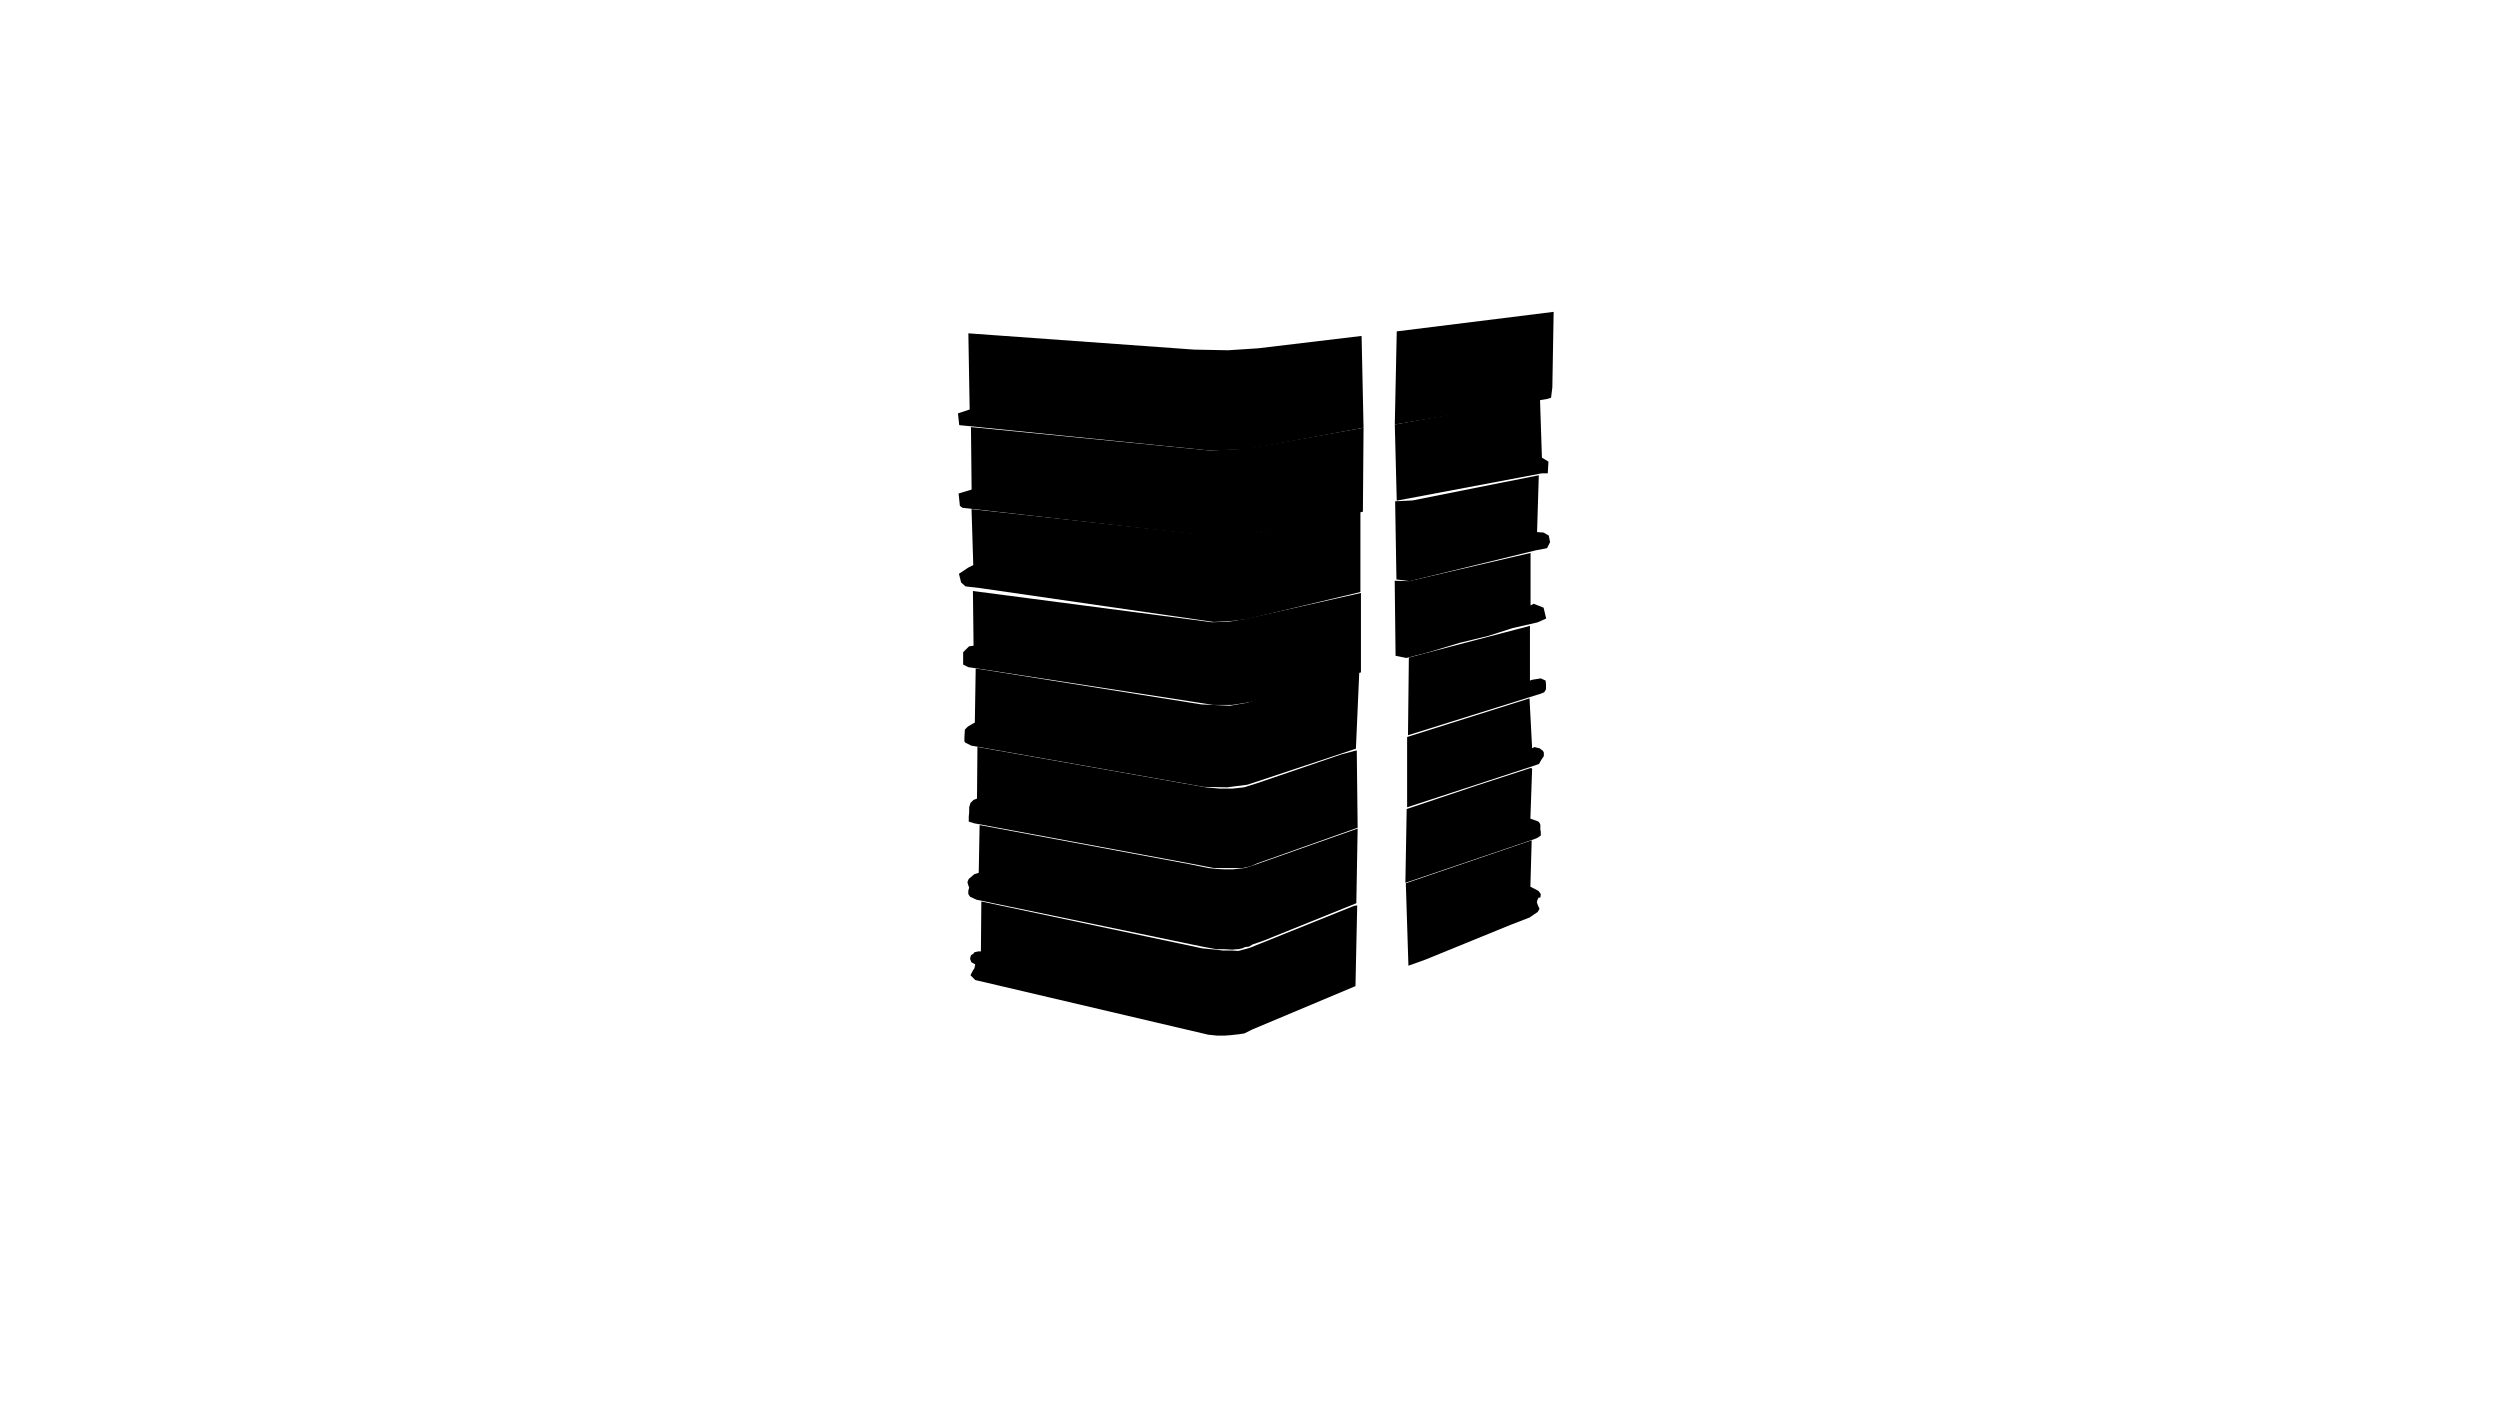
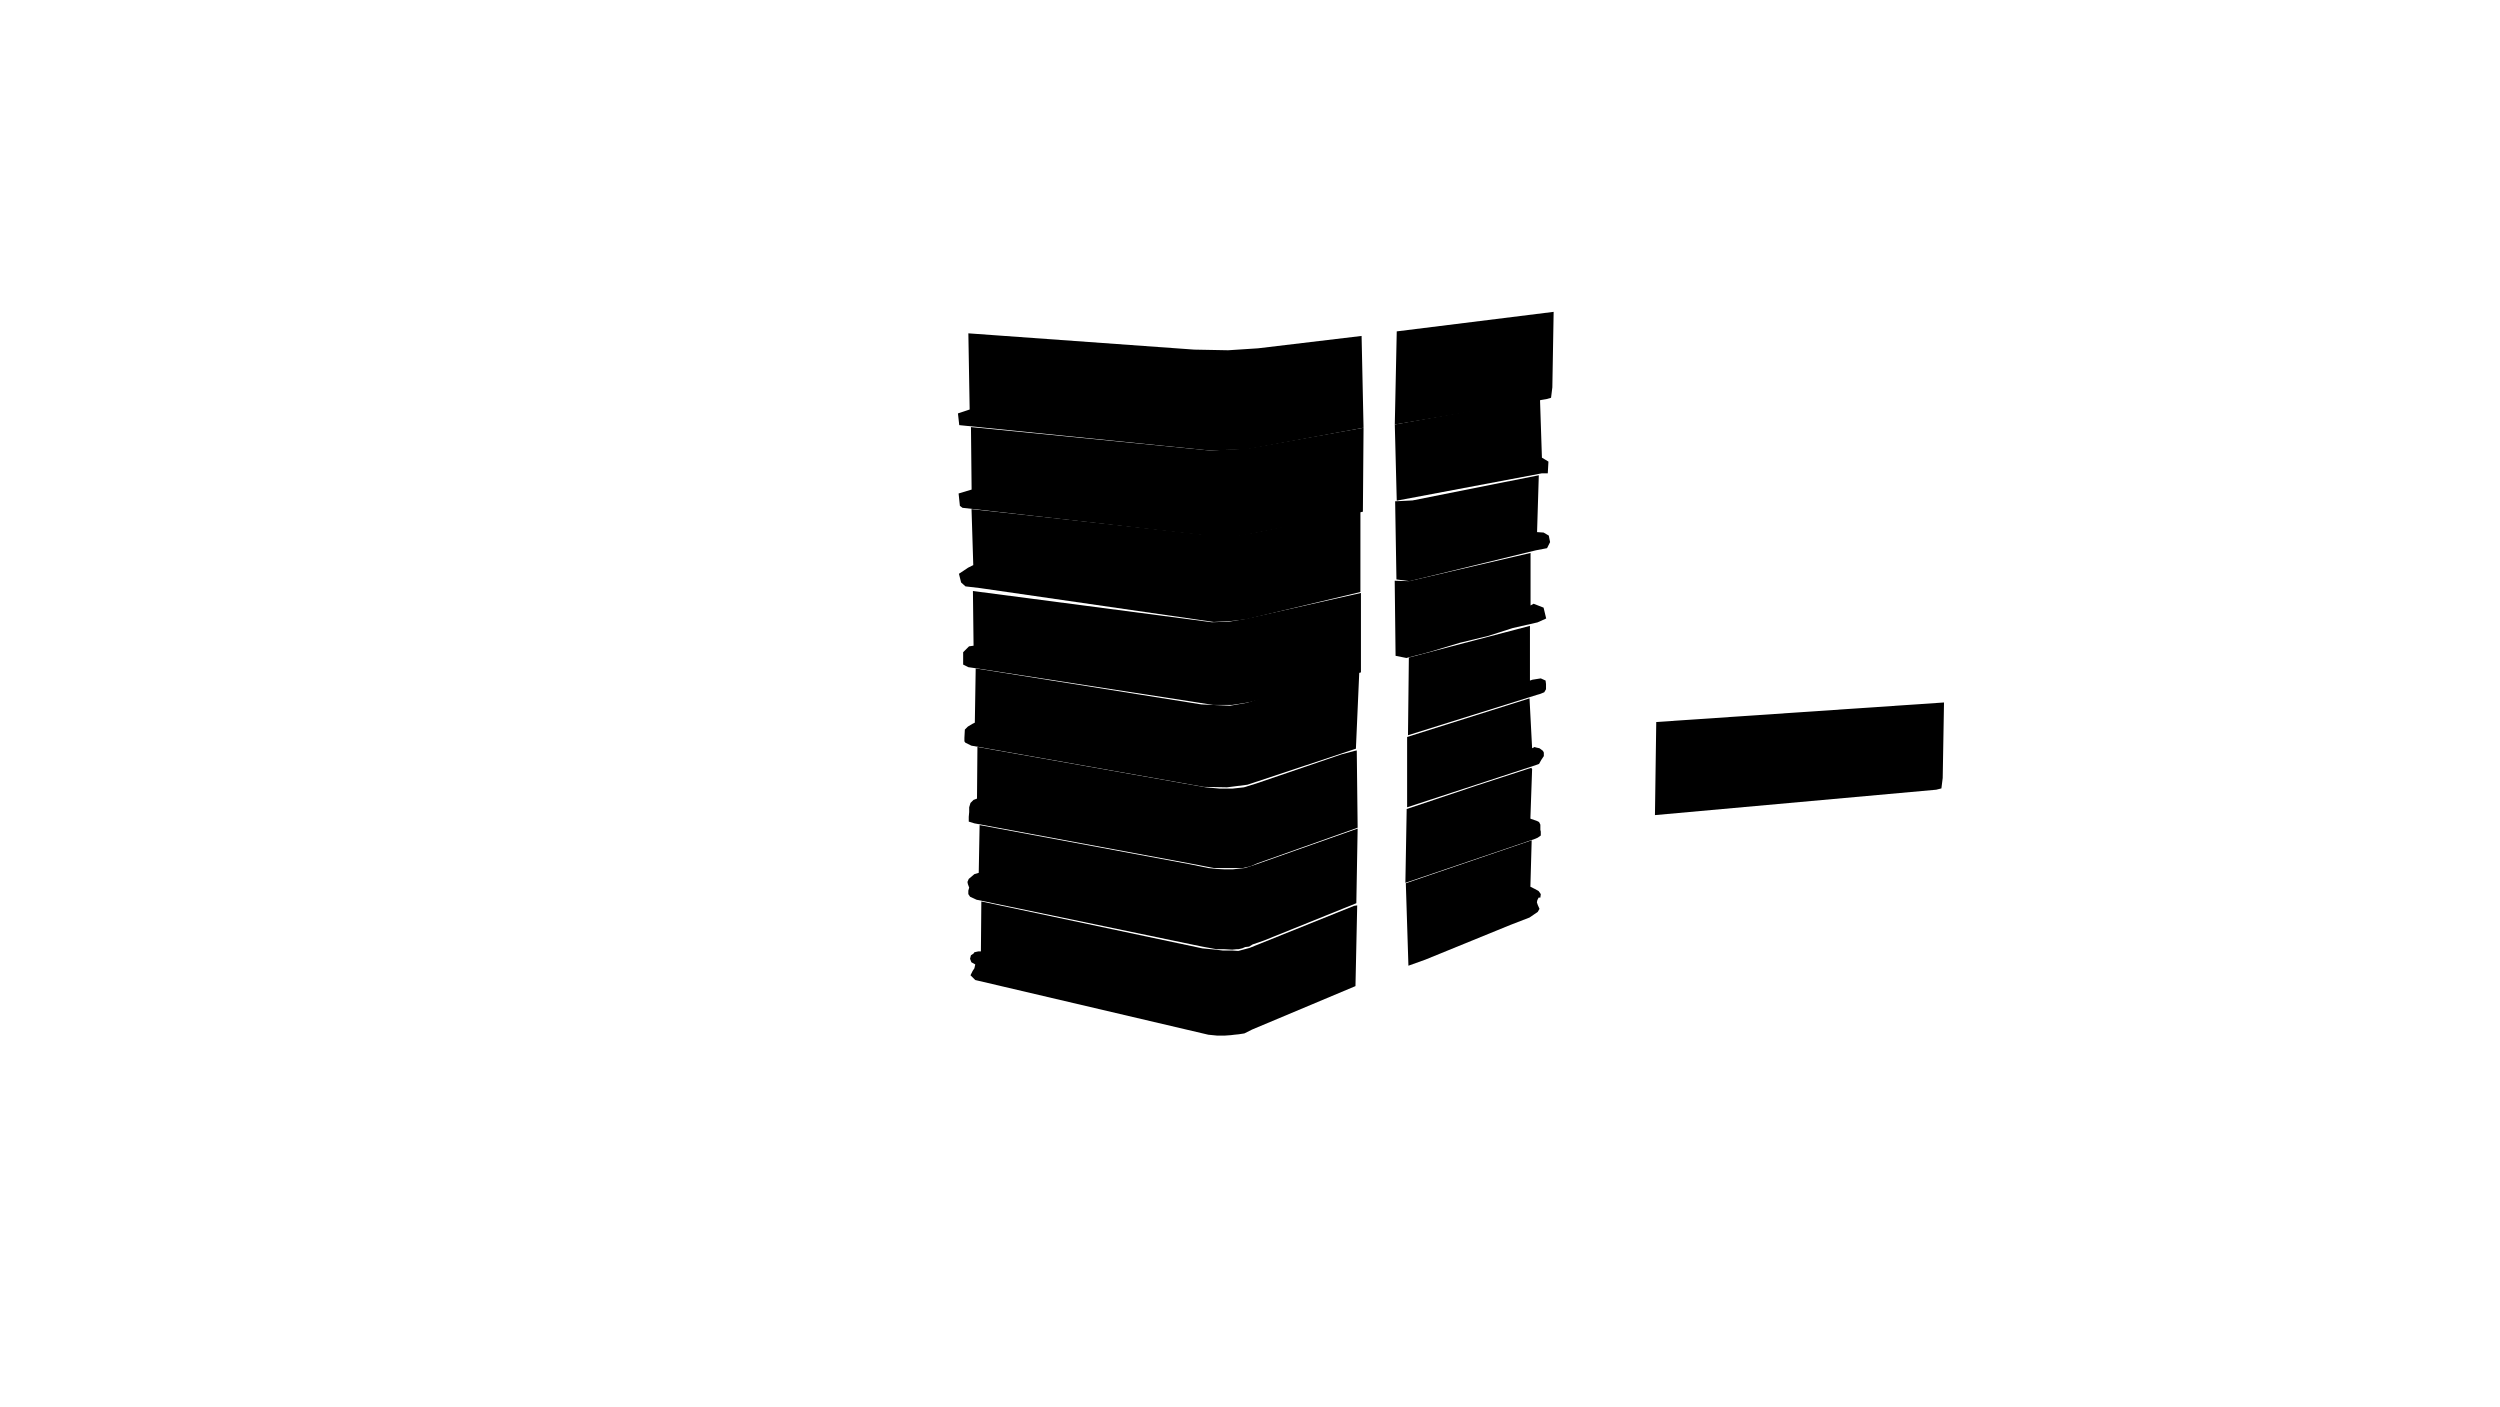
<svg xmlns="http://www.w3.org/2000/svg" viewBox="0 0 1920 1080" version="1.0" preserveAspectRatio="xMidYMid slice">
-   <polygon data-id="30" data-sec="1" data-build="1" data-floor="3" class="s3d-svg__house js-s3d-svg__house" points="1042.333,695.333,1041,757.333,961.667,790.667,955.667,793.667,951.333,794.333,948,794.667,945.333,795,940.667,795.333,934.667,795.333,928,794.667,749,752.667,745.333,749,747,745.667,748.333,743.667,749,740.667,746,739,745,736.333,745.667,733.667,747.667,732.333,748.333,731.333,751.333,730.667,752.667,730.667,753.333,730.667,753.667,692.333,923.333,728.333,933.667,729.333,939,730,943.333,730,946.333,730,951,730.333,959.667,728,1040,695.667" />
-   <polygon data-id="33" data-sec="1" data-build="1" data-floor="3" class="s3d-svg__house js-s3d-svg__house" points="1079.667,678.333,1081.667,741.667,1094.667,737,1160,710.333,1174.667,704.667,1181,700.333,1182.333,698,1181,695,1180.333,693,1180.667,691.333,1181.667,689.333,1183,689.333,1183.333,686.667,1181.667,684.333,1178.667,682.667,1175.333,681,1176.333,645.333" />
-   <polygon data-id="34" data-sec="1" data-build="1" data-floor="4" class="s3d-svg__house js-s3d-svg__house" points="1042.667,636.333,1041.667,693.667,970.667,722.333,962,725.333,959.333,727,956.333,727.333,954,728.333,951,729,949.667,729,946.333,729.333,940.333,729,934.333,729,923.333,727,750,691,745,688.667,743.667,686.667,743.667,684,744.333,681.667,743.333,679,743,677.333,744,675,748.333,671.333,751.667,670.333,752.333,633.667,913.333,663.667,928,666.667,934.333,667.333,940.667,667.667,946.667,667.667,956,666.667,963.333,664.333" />
-   <polygon data-id="37" data-sec="1" data-build="1" data-floor="4" class="s3d-svg__house js-s3d-svg__house" points="1080.333,621.333,1079.333,678,1178.667,644.333,1181,643.333,1183.333,641.667,1183.333,640.667,1183.333,639.333,1183.333,638.667,1183,637.333,1183,633.667,1183,633.333,1182,631.333,1180,630.333,1176,629,1175.333,628.667,1176.667,590.667,1176,589.667,1134,603.333" />
-   <polygon data-id="38" data-sec="1" data-build="1" data-floor="5" class="s3d-svg__house js-s3d-svg__house" points="1042,576.333,1042.667,635.667,965.667,663,960.333,665.333,954.333,666.667,946.333,666.667,932.333,666.667,913.333,663,748.333,632.333,744,631,744,629.333,744,627.333,744.333,623.667,744.333,620,745.333,616.667,746.333,615.667,747.667,614.333,750.333,613.333,750.667,573.667,926,604.667,937,605.667,946.333,605.667,955.333,604.667,965,601.667,1030.333,579.333,1040.333,576.667" />
-   <polygon data-id="41" data-sec="1" data-build="1" data-floor="5" class="s3d-svg__house js-s3d-svg__house" points="1080.667,566,1080.667,620,1179.333,587.667,1182,586.667,1183.667,583.667,1185.667,580.667,1185.667,578,1185,576.667,1182.333,574.667,1179.333,574,1178.667,573.667,1176.667,574.667,1174.667,536.333" />
-   <polygon data-id="42" data-sec="1" data-build="1" data-floor="6" class="s3d-svg__house js-s3d-svg__house" points="1044,514.333,1041.333,575,958,602.667,942.333,604.667,924.667,604.333,746,572.667,741.333,570.333,740.667,569.333,740.667,566.667,741,560.333,743.333,558,746.667,556,748.667,555,749.333,513.333,922.667,541,944.667,542,958,539.667,975.667,533.667,1015.667,522.333,1039.667,515.333" />
-   <polygon data-id="45" data-sec="1" data-build="1" data-floor="6" class="s3d-svg__house js-s3d-svg__house" points="1082,505,1081.333,564.667,1180.333,533.667,1182.667,533,1186,531.667,1187.333,529.333,1187.333,525.333,1187,522.667,1183.333,521,1177,522,1175,522.667,1175,480.667" />
-   <polygon data-id="53" data-sec="1" data-build="1" data-floor="8" class="s3d-svg__house js-s3d-svg__house" points="1071.467,385,1071.467,385,1072.467,445,1072.467,445,1082.467,446.333,1082.467,446.333,1179.467,422.667,1179.467,422.667,1188.133,421,1188.133,421,1190.467,416.333,1190.467,416.333,1189.467,411.333,1189.467,411.333,1185.467,409,1185.467,409,1180.467,408.667,1180.467,408.667,1181.8,365,1181.8,365,1084.8,384.333,1084.8,384.333" />
-   <polygon data-id="50" data-sec="1" data-build="1" data-floor="8" class="s3d-svg__house js-s3d-svg__house" points="1044.8,392,1044.8,392,1044.8,454.667,1044.8,454.667,956.8,475.667,956.8,475.667,944.8,477,944.8,477,932.133,477.667,932.133,477.667,752.8,451.667,752.8,451.667,741.467,450.333,741.467,450.333,738.133,447.333,738.133,447.333,736.467,440.667,736.467,440.667,743.467,436,743.467,436,747.467,434,747.467,434,746.133,391,746.133,391,922.467,410.333,922.467,410.333,940.133,411,940.133,411,951.8,411,951.8,411,965.467,408.667,965.467,408.667" />
-   <polygon data-id="49" data-sec="1" data-build="1" data-floor="7" class="s3d-svg__house js-s3d-svg__house" points="1071.133,446,1071.133,446,1071.8,503.667,1071.8,503.667,1080.133,505.333,1080.133,505.333,1096.8,501,1096.8,501,1121.133,493.667,1121.133,493.667,1143.133,488.333,1143.133,488.333,1161.8,482.333,1161.8,482.333,1180.8,478,1180.8,478,1187.467,475,1187.467,475,1185.467,466.667,1185.467,466.667,1177.8,463.667,1177.8,463.667,1175.467,465,1175.467,465,1175.467,424.667,1175.467,424.667,1082.133,446.333,1082.133,446.333" />
-   <polygon data-id="46" data-sec="1" data-build="1" data-floor="7" class="s3d-svg__house js-s3d-svg__house" points="1045.2,455.4,1045.2,516.4,959.2,539.4,946.2,541.4,931.7,541.4,912.7,538.4,750.7,513.4,743.7,512.4,739.7,510.4,739.7,505.4,739.7,500.9,744.2,496.4,747.7,495.9,747.2,453.9,930.7,477.9,944.2,477.4,956.2,475.4" />
-   <polygon data-id="54" data-sec="1" data-build="1" data-floor="9" class="s3d-svg__house js-s3d-svg__house" points="1047.2,328.5,1046.7,393,953.2,411.5,939.2,412.5,928.2,411.5,739.2,390,737.2,388.5,736.2,379,746.2,376,745.7,328,929.2,346,958.2,344.5" />
-   <polygon data-id="15139" data-sec="1" data-build="1" data-floor="9" class="s3d-svg__house js-s3d-svg__house" points="1071.2,326,1072.7,384.5,1184.2,363.5,1188.7,363.5,1189.2,354.5,1184.2,351.5,1182.7,306" />
-   <polygon data-id="56" data-sec="1" data-build="1" data-floor="10" class="s3d-svg__house js-s3d-svg__house" points="1047.2,328.5,958.2,345,929.2,346,736.7,326.5,735.7,317.5,744.7,314.5,743.7,256,917.2,268.5,943.2,269,966.2,267.5,1045.7,258" />
-   <polygon data-id="15141" data-sec="1" data-build="1" data-floor="10" class="s3d-svg__house js-s3d-svg__house" points="1072.7,254.5,1071.2,326,1187.7,306.5,1191.2,305.5,1192.2,297.5,1193.2,239.5" />
+   <polygon data-id="30" data-sec="1" data-type_poly="flat" data-build="1" data-floor="3" class="s3d-svg__house js-s3d-svg__house" points="1042.333,695.333,1041,757.333,961.667,790.667,955.667,793.667,951.333,794.333,948,794.667,945.333,795,940.667,795.333,934.667,795.333,928,794.667,749,752.667,745.333,749,747,745.667,748.333,743.667,749,740.667,746,739,745,736.333,745.667,733.667,747.667,732.333,748.333,731.333,751.333,730.667,752.667,730.667,753.333,730.667,753.667,692.333,923.333,728.333,933.667,729.333,939,730,943.333,730,946.333,730,951,730.333,959.667,728,1040,695.667" />
+   <polygon data-id="33" data-sec="1" data-type_poly="flat" data-build="1" data-floor="3" class="s3d-svg__house js-s3d-svg__house" points="1079.667,678.333,1081.667,741.667,1094.667,737,1160,710.333,1174.667,704.667,1181,700.333,1182.333,698,1181,695,1180.333,693,1180.667,691.333,1181.667,689.333,1183,689.333,1183.333,686.667,1181.667,684.333,1178.667,682.667,1175.333,681,1176.333,645.333" />
+   <polygon data-id="34" data-sec="1" data-type_poly="flat" data-build="1" data-floor="4" class="s3d-svg__house js-s3d-svg__house" points="1042.667,636.333,1041.667,693.667,970.667,722.333,962,725.333,959.333,727,956.333,727.333,954,728.333,951,729,949.667,729,946.333,729.333,940.333,729,934.333,729,923.333,727,750,691,745,688.667,743.667,686.667,743.667,684,744.333,681.667,743.333,679,743,677.333,744,675,748.333,671.333,751.667,670.333,752.333,633.667,913.333,663.667,928,666.667,934.333,667.333,940.667,667.667,946.667,667.667,956,666.667,963.333,664.333" />
+   <polygon data-id="37" data-sec="1" data-type_poly="flat" data-build="1" data-floor="4" class="s3d-svg__house js-s3d-svg__house" points="1080.333,621.333,1079.333,678,1178.667,644.333,1181,643.333,1183.333,641.667,1183.333,640.667,1183.333,639.333,1183.333,638.667,1183,637.333,1183,633.667,1183,633.333,1182,631.333,1180,630.333,1176,629,1175.333,628.667,1176.667,590.667,1176,589.667,1134,603.333" />
+   <polygon data-id="38" data-sec="1" data-type_poly="flat" data-build="1" data-floor="5" class="s3d-svg__house js-s3d-svg__house" points="1042,576.333,1042.667,635.667,965.667,663,960.333,665.333,954.333,666.667,946.333,666.667,932.333,666.667,913.333,663,748.333,632.333,744,631,744,629.333,744,627.333,744.333,623.667,744.333,620,745.333,616.667,746.333,615.667,747.667,614.333,750.333,613.333,750.667,573.667,926,604.667,937,605.667,946.333,605.667,955.333,604.667,965,601.667,1030.333,579.333,1040.333,576.667" />
+   <polygon data-id="41" data-sec="1" data-type_poly="flat" data-build="1" data-floor="5" class="s3d-svg__house js-s3d-svg__house" points="1080.667,566,1080.667,620,1179.333,587.667,1182,586.667,1183.667,583.667,1185.667,580.667,1185.667,578,1185,576.667,1182.333,574.667,1179.333,574,1178.667,573.667,1176.667,574.667,1174.667,536.333" />
+   <polygon data-id="42" data-sec="1" data-type_poly="flat" data-build="1" data-floor="6" class="s3d-svg__house js-s3d-svg__house" points="1044,514.333,1041.333,575,958,602.667,942.333,604.667,924.667,604.333,746,572.667,741.333,570.333,740.667,569.333,740.667,566.667,741,560.333,743.333,558,746.667,556,748.667,555,749.333,513.333,922.667,541,944.667,542,958,539.667,975.667,533.667,1015.667,522.333,1039.667,515.333" />
+   <polygon data-id="45" data-sec="1" data-type_poly="flat" data-build="1" data-floor="6" class="s3d-svg__house js-s3d-svg__house" points="1082,505,1081.333,564.667,1180.333,533.667,1182.667,533,1186,531.667,1187.333,529.333,1187.333,525.333,1187,522.667,1183.333,521,1177,522,1175,522.667,1175,480.667" />
+   <polygon data-id="53" data-sec="1" data-type_poly="flat" data-build="1" data-floor="8" class="s3d-svg__house js-s3d-svg__house" points="1071.467,385,1071.467,385,1072.467,445,1072.467,445,1082.467,446.333,1082.467,446.333,1179.467,422.667,1179.467,422.667,1188.133,421,1188.133,421,1190.467,416.333,1190.467,416.333,1189.467,411.333,1189.467,411.333,1185.467,409,1185.467,409,1180.467,408.667,1180.467,408.667,1181.8,365,1181.8,365,1084.8,384.333,1084.8,384.333" />
+   <polygon data-id="50" data-sec="1" data-type_poly="flat" data-build="1" data-floor="8" class="s3d-svg__house js-s3d-svg__house" points="1044.8,392,1044.8,392,1044.8,454.667,1044.8,454.667,956.8,475.667,956.8,475.667,944.8,477,944.8,477,932.133,477.667,932.133,477.667,752.8,451.667,752.8,451.667,741.467,450.333,741.467,450.333,738.133,447.333,738.133,447.333,736.467,440.667,736.467,440.667,743.467,436,743.467,436,747.467,434,747.467,434,746.133,391,746.133,391,922.467,410.333,922.467,410.333,940.133,411,940.133,411,951.8,411,951.8,411,965.467,408.667,965.467,408.667" />
+   <polygon data-id="49" data-sec="1" data-type_poly="flat" data-build="1" data-floor="7" class="s3d-svg__house js-s3d-svg__house" points="1071.133,446,1071.133,446,1071.8,503.667,1071.8,503.667,1080.133,505.333,1080.133,505.333,1096.8,501,1096.8,501,1121.133,493.667,1121.133,493.667,1143.133,488.333,1143.133,488.333,1161.8,482.333,1161.8,482.333,1180.8,478,1180.8,478,1187.467,475,1187.467,475,1185.467,466.667,1185.467,466.667,1177.8,463.667,1177.8,463.667,1175.467,465,1175.467,465,1175.467,424.667,1175.467,424.667,1082.133,446.333,1082.133,446.333" />
+   <polygon data-id="46" data-sec="1" data-type_poly="flat" data-build="1" data-floor="7" class="s3d-svg__house js-s3d-svg__house" points="1045.2,455.4,1045.2,516.4,959.2,539.4,946.2,541.4,931.7,541.4,912.7,538.4,750.7,513.4,743.7,512.4,739.7,510.4,739.7,505.4,739.7,500.9,744.2,496.4,747.7,495.9,747.2,453.9,930.7,477.9,944.2,477.4,956.2,475.4" />
+   <polygon data-id="54" data-sec="1" data-type_poly="flat" data-build="1" data-floor="9" class="s3d-svg__house js-s3d-svg__house" points="1047.2,328.5,1046.7,393,953.2,411.5,939.2,412.5,928.2,411.5,739.2,390,737.2,388.5,736.2,379,746.2,376,745.7,328,929.2,346,958.2,344.5" />
+   <polygon data-id="15139" data-sec="1" data-type_poly="flat" data-build="1" data-floor="9" class="s3d-svg__house js-s3d-svg__house" points="1071.2,326,1072.7,384.5,1184.2,363.5,1188.7,363.5,1189.2,354.5,1184.2,351.5,1182.7,306" />
+   <polygon data-id="56" data-sec="1" data-type_poly="flat" data-build="1" data-floor="10" class="s3d-svg__house js-s3d-svg__house" points="1047.2,328.5,958.2,345,929.2,346,736.7,326.5,735.7,317.5,744.7,314.5,743.7,256,917.2,268.5,943.2,269,966.2,267.5,1045.7,258" />
+   <polygon data-id="15141" data-sec="1" data-type_poly="flat" data-build="1" data-floor="10" class="s3d-svg__house js-s3d-svg__house" points="1072.7,254.5,1071.2,326,1187.7,306.5,1191.2,305.5,1192.2,297.5,1193.2,239.5" />
+   <polygon data-id="15555" data-sec="1" data-type="flyby" data-flyby="2" data-type_poly="flyby" data-build="1" data-floor="10" class="s3d-svg__house js-s3d-svg__house" points="1272,554.5,1271,626,1487,606.5,1491,605.5,1492,597.5,1493,539.5" />
</svg>
